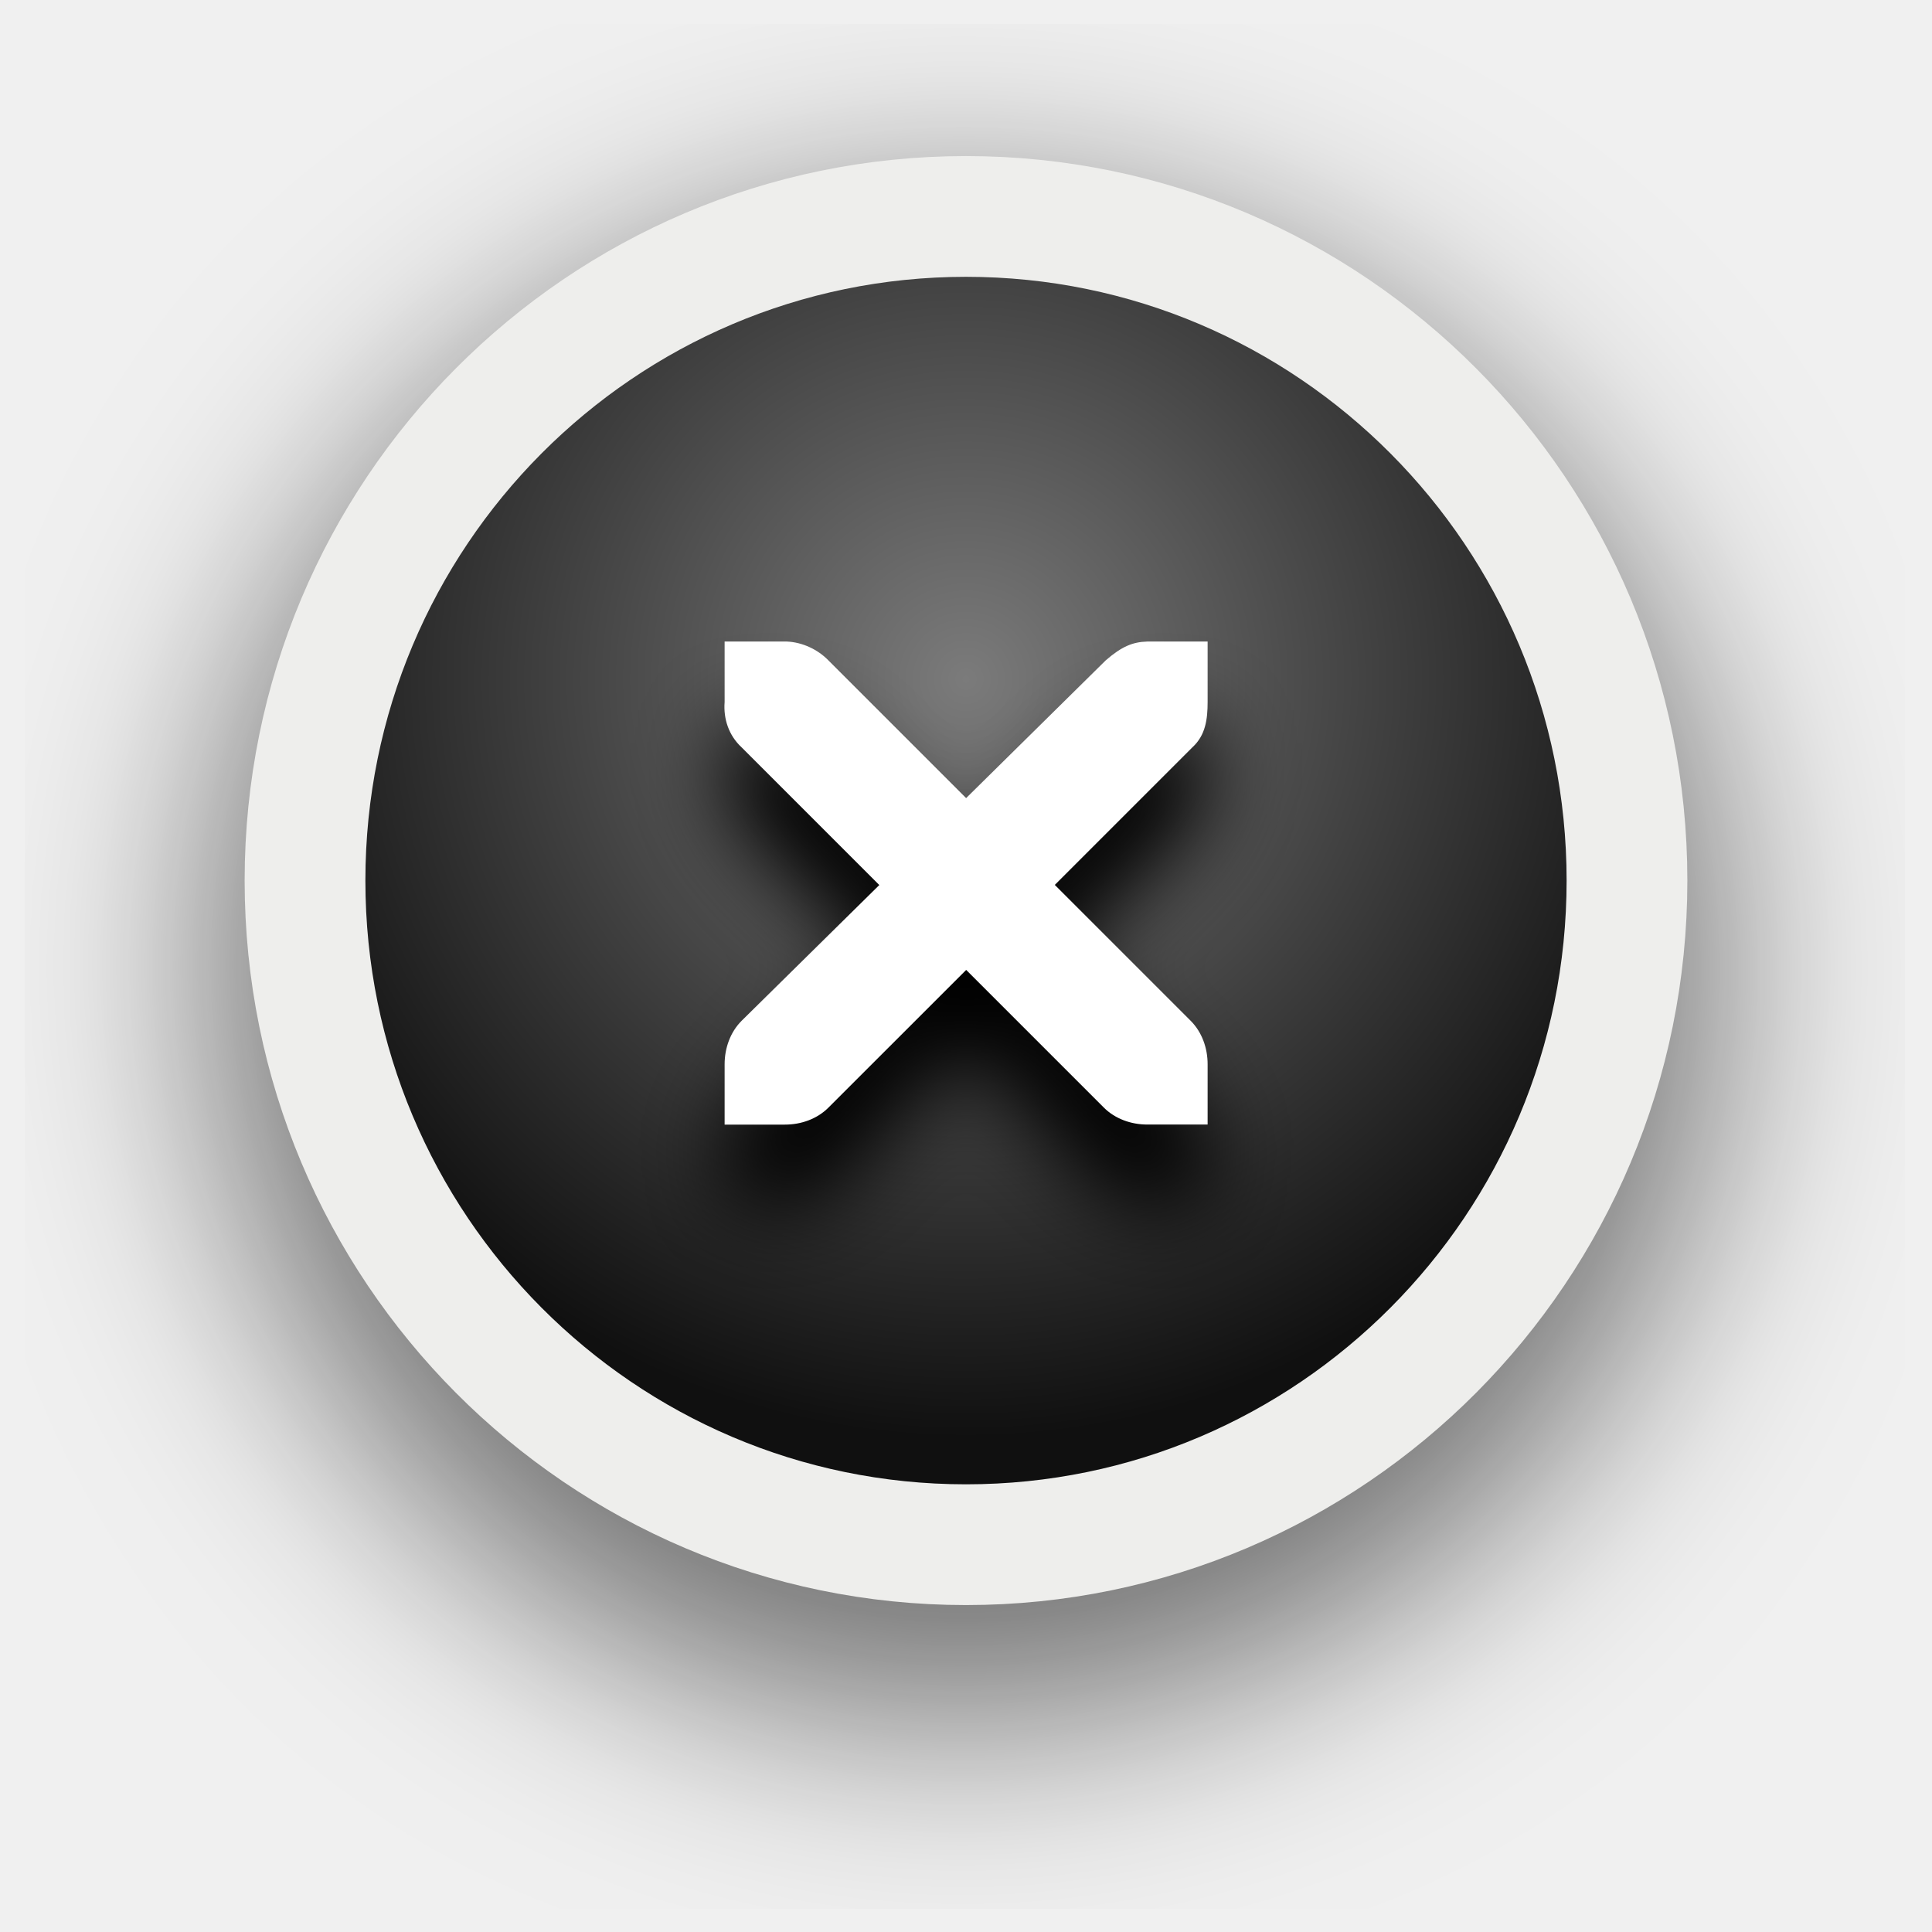
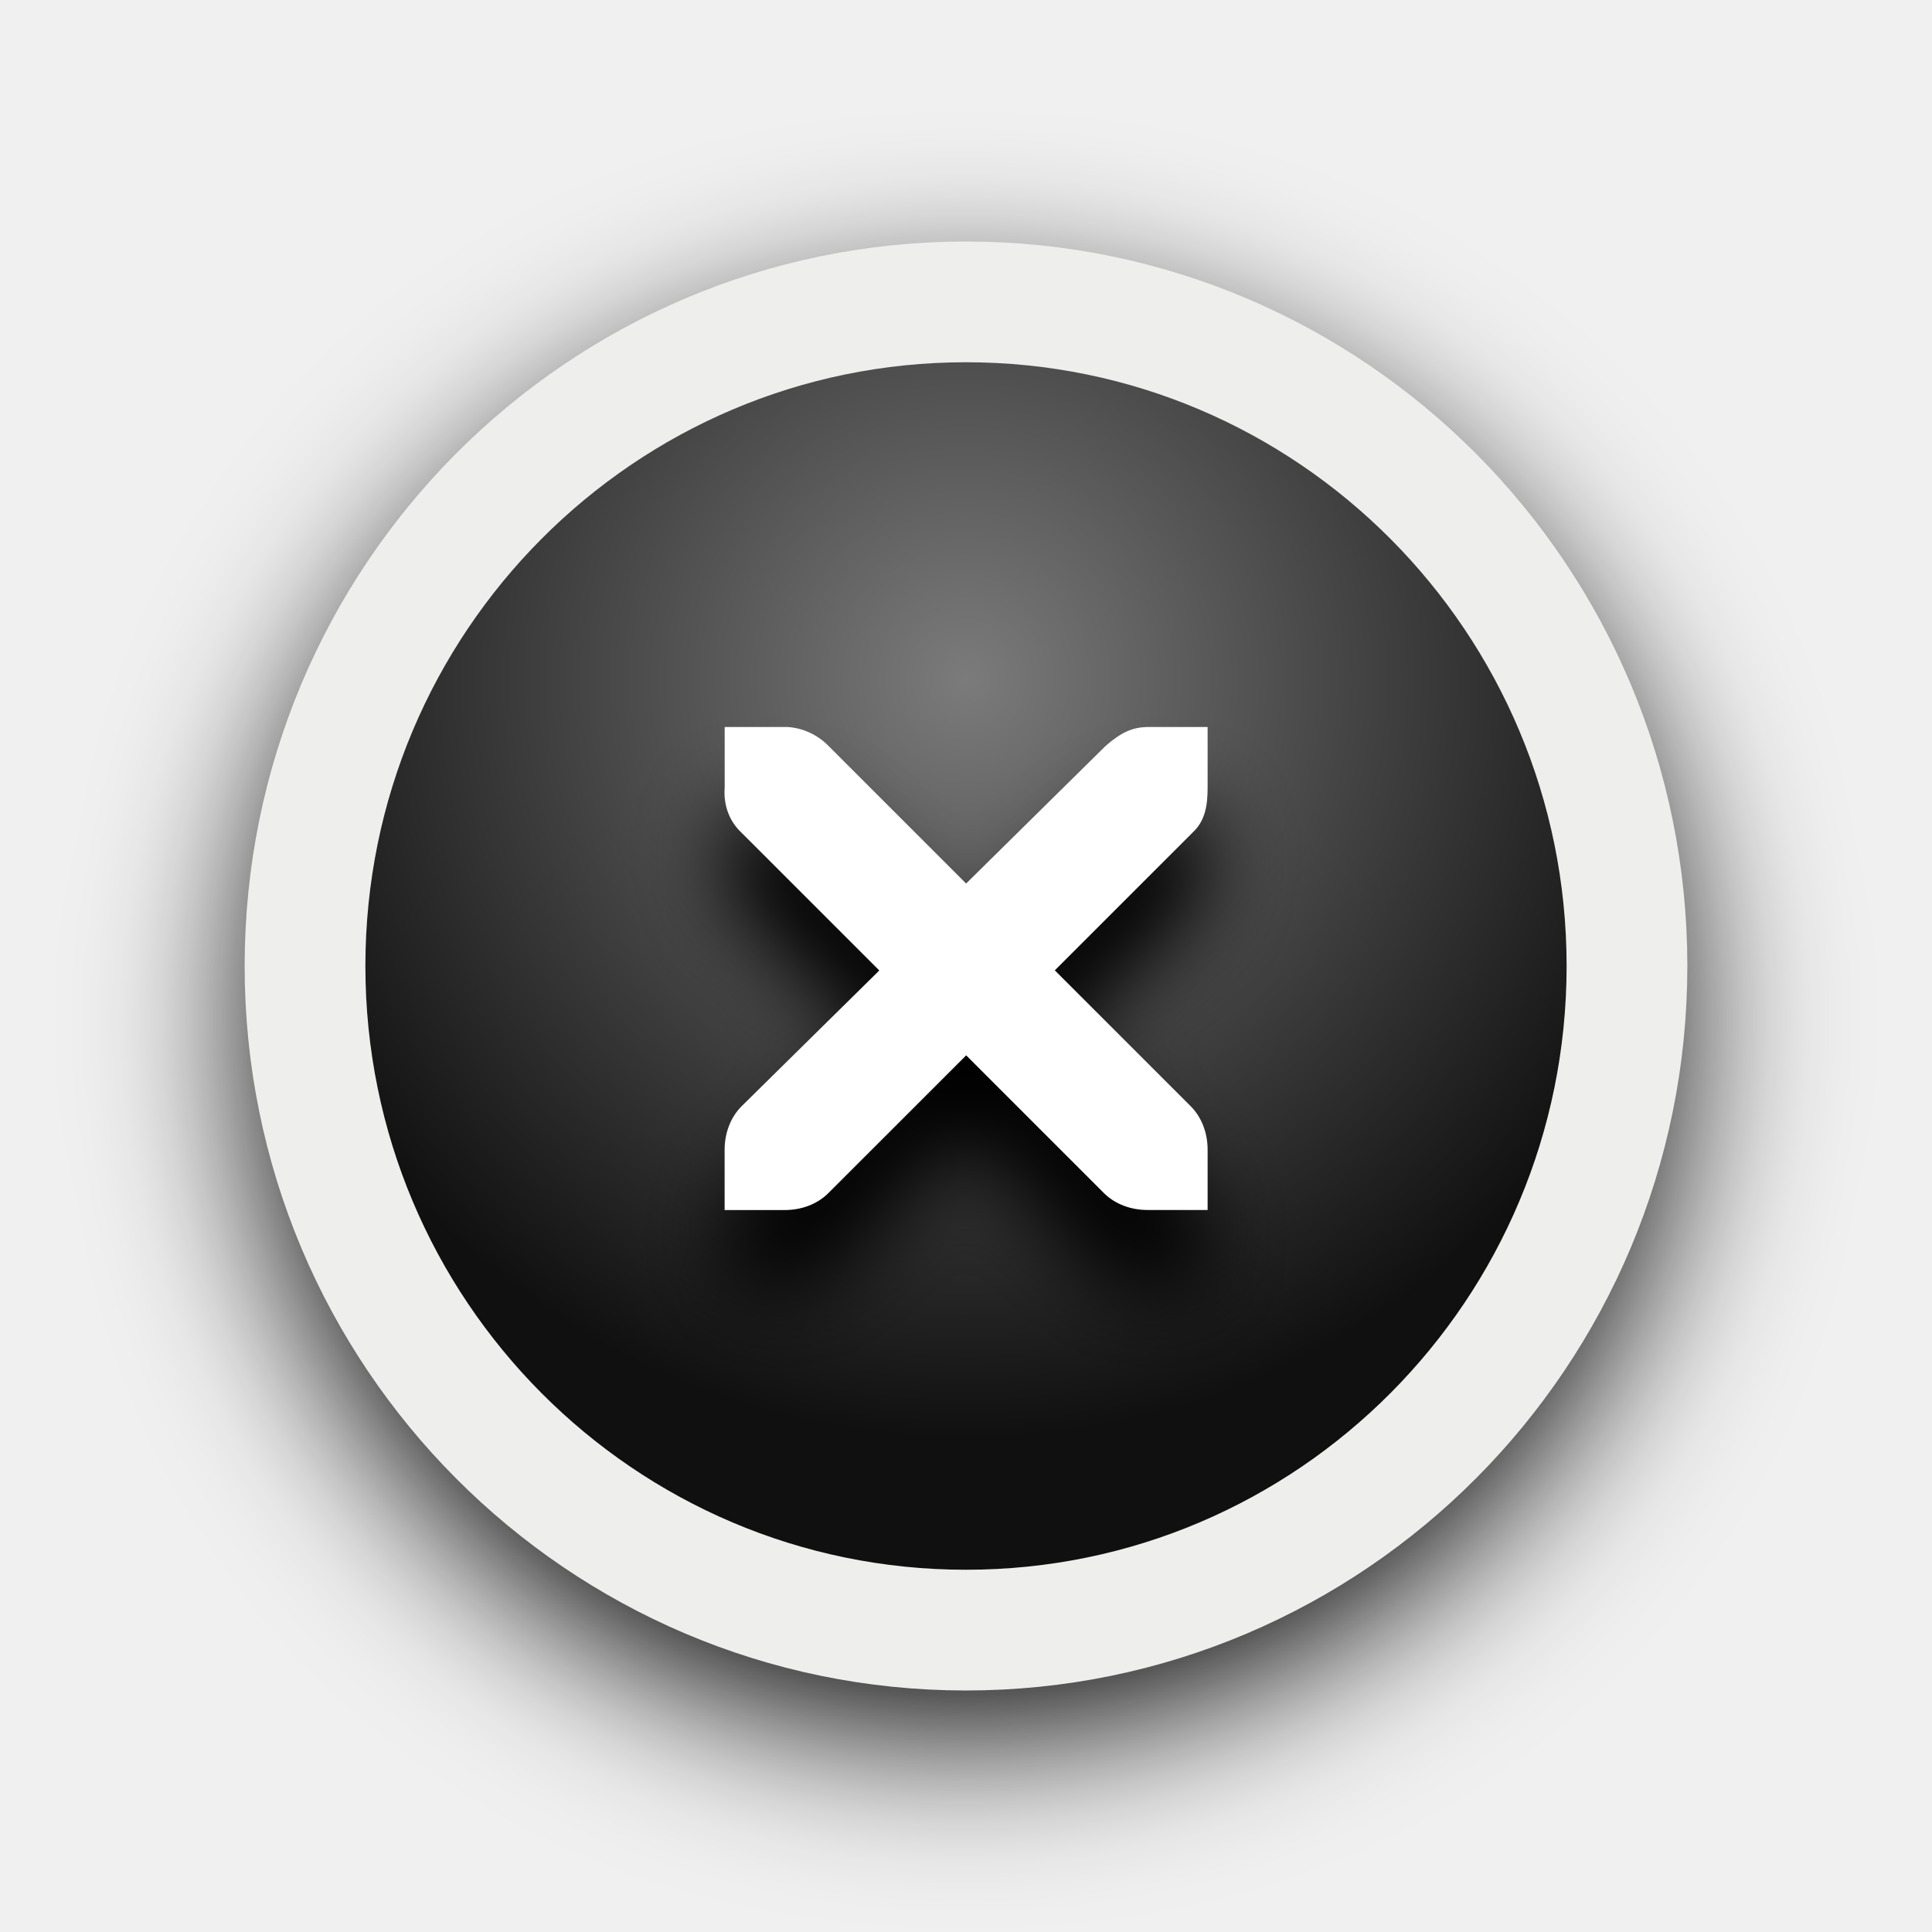
- <svg xmlns="http://www.w3.org/2000/svg" height="32" width="32" version="1.1">
-   <defs>
-     <filter id="c" height="1.418" width="1.42" color-interpolation-filters="sRGB" y="-.209" x="-.21">
-       <feGaussianBlur stdDeviation="1.328" />
+ <svg xmlns="http://www.w3.org/2000/svg" height="32" width="32" version="1.1" id="svg25">
+   <defs id="defs13">
+     <filter id="b" width="1.426" y="-.213" x="-.213" height="1.426" color-interpolation-filters="sRGB">
+       <feGaussianBlur stdDeviation="0.71" id="feGaussianBlur2" />
    </filter>
-     <filter id="b" height="1.426" width="1.426" color-interpolation-filters="sRGB" y="-.213" x="-.213">
-       <feGaussianBlur stdDeviation="0.71" />
+     <radialGradient id="d" gradientUnits="userSpaceOnUse" cy="5.819" cx="7.658" gradientTransform="matrix(1.4402,0,0,1.4461,4.971,1.4209)" r="8.693">
+       <stop stop-color="#7b7b7b" offset="0" id="stop5" />
+       <stop stop-color="#101010" offset="1" id="stop7" />
+     </radialGradient>
+     <filter id="filter4202" style="color-interpolation-filters:sRGB" height="1.336" width="1.336" y="-0.168" x="-0.168">
+       <feGaussianBlur stdDeviation="1.642" id="feGaussianBlur10" />
    </filter>
-     <radialGradient id="d" gradientUnits="userSpaceOnUse" cy="5.819" cx="7.658" gradientTransform="matrix(1.4402 0 0 1.4461 4.971 2.8359)" r="8.693">
-       <stop stop-color="#7b7b7b" offset="0" />
-       <stop stop-color="#101010" offset="1" />
-     </radialGradient>
+     <filter style="color-interpolation-filters:sRGB" id="filter836" x="-0.144" width="1.288" y="-0.144" height="1.288">
+       <feGaussianBlur stdDeviation="1.407" id="feGaussianBlur838" />
+     </filter>
  </defs>
-   <g style="color:#000000">
-     <path opacity=".53" d="m11.636 3.636c-3.757-0.075-7.253 2.88-7.844 6.584-0.722 3.634 1.456 7.556 4.924 8.861 3.362 1.4 7.554 0.084 9.527-2.972 2.173-3.101 1.679-7.699-1.11-10.263-1.46-1.409-3.468-2.22-5.497-2.21z" transform="scale(1.375)" filter="url(#c)" stroke="#000" stroke-width="2.182" />
-     <path d="m5.052 14.585c0-6.075 4.902-11 10.948-11 6.046 0 10.948 4.925 10.948 11s-4.902 11-10.948 11c-6.046 0-10.948-4.925-10.948-11z" stroke="#eeeeec" stroke-width="2" fill="url(#d)" />
+   <path d="M 27.729,16.893 A 11.729,11.729 0 0 0 16,5.164 11.729,11.729 0 0 0 4.271,16.893 11.729,11.729 0 0 0 16,28.622 a 11.729,11.729 0 0 0 11.729,-11.729 z" id="path15" style="opacity:1;fill:#000000;filter:url(#filter836)" />
+   <g transform="translate(0,1.415)" id="g23">
+     <path style="color:#000000" d="m5.052 14.585c0-6.075 4.902-11 10.948-11 6.046 0 10.948 4.925 10.948 11s-4.902 11-10.948 11c-6.046 0-10.948-4.925-10.948-11z" stroke="#eeeeec" stroke-width="2" fill="url(#d)" id="path17" />
+     <path filter="url(#b)" d="m12.002 11.993v1c-0.022 0.281 0.071 0.555 0.281 0.75l2.281 2.281-2.281 2.25c-0.188 0.188-0.281 0.454-0.281 0.719v1h1c0.265 0 0.531-0.093 0.719-0.281l2.281-2.29 2.281 2.29c0.188 0.188 0.453 0.281 0.719 0.281h1v-1c-0-0.265-0.093-0.531-0.281-0.719l-2.25-2.25 2.281-2.281c0.216-0.199 0.25-0.464 0.25-0.75v-1h-1c-0.241 0.007-0.422 0.082-0.688 0.312l-2.312 2.281-2.282-2.28c-0.178-0.184-0.433-0.301-0.688-0.312-0.01-0-0.021-0-0.031 0h-1z" id="path19" />
+     <path fill="#ffffff" d="m12.002 10.626h1c0.01-0 0.021-0 0.031 0 0.255 0.011 0.51 0.129 0.688 0.312l2.281 2.281 2.312-2.281c0.266-0.231 0.447-0.305 0.688-0.312h1v1c0 0.286-0.034 0.551-0.25 0.75l-2.281 2.281 2.25 2.25c0.188 0.188 0.281 0.453 0.281 0.719v1h-1c-0.265-0-0.531-0.093-0.719-0.281l-2.28-2.28-2.282 2.281c-0.188 0.188-0.453 0.281-0.719 0.281h-1v-1c-0-0.265 0.093-0.531 0.281-0.719l2.281-2.249-2.281-2.281c-0.21-0.194-0.302-0.468-0.28-0.749v-1z" id="path21" />
  </g>
-   <path filter="url(#b)" d="m12.002 11.993v1c-0.022 0.281 0.071 0.555 0.281 0.75l2.281 2.281-2.281 2.25c-0.188 0.188-0.281 0.453-0.281 0.719v1h1c0.265 0 0.531-0.093 0.719-0.281l2.281-2.29 2.281 2.29c0.188 0.188 0.453 0.281 0.719 0.281h1v-1c-0-0.265-0.093-0.531-0.281-0.719l-2.25-2.25 2.281-2.281c0.216-0.199 0.25-0.464 0.25-0.75v-1h-1c-0.241 0.007-0.422 0.082-0.688 0.312l-2.312 2.281-2.282-2.28c-0.178-0.184-0.433-0.301-0.688-0.312-0.01-0-0.021-0-0.031 0h-1z" />
-   <path d="m12.002 10.626h1c0.01-0 0.021-0 0.031 0 0.255 0.011 0.51 0.129 0.688 0.312l2.281 2.281 2.312-2.281c0.266-0.231 0.447-0.305 0.688-0.312h1v1c0 0.286-0.034 0.551-0.25 0.75l-2.281 2.281 2.25 2.25c0.188 0.188 0.281 0.453 0.281 0.719v1h-1c-0.265-0-0.531-0.093-0.719-0.281l-2.28-2.28-2.282 2.281c-0.188 0.188-0.453 0.281-0.719 0.281h-1v-1c-0-0.265 0.093-0.531 0.281-0.719l2.281-2.249-2.281-2.281c-0.211-0.195-0.303-0.469-0.281-0.75v-1z" fill="#fff" />
</svg>
